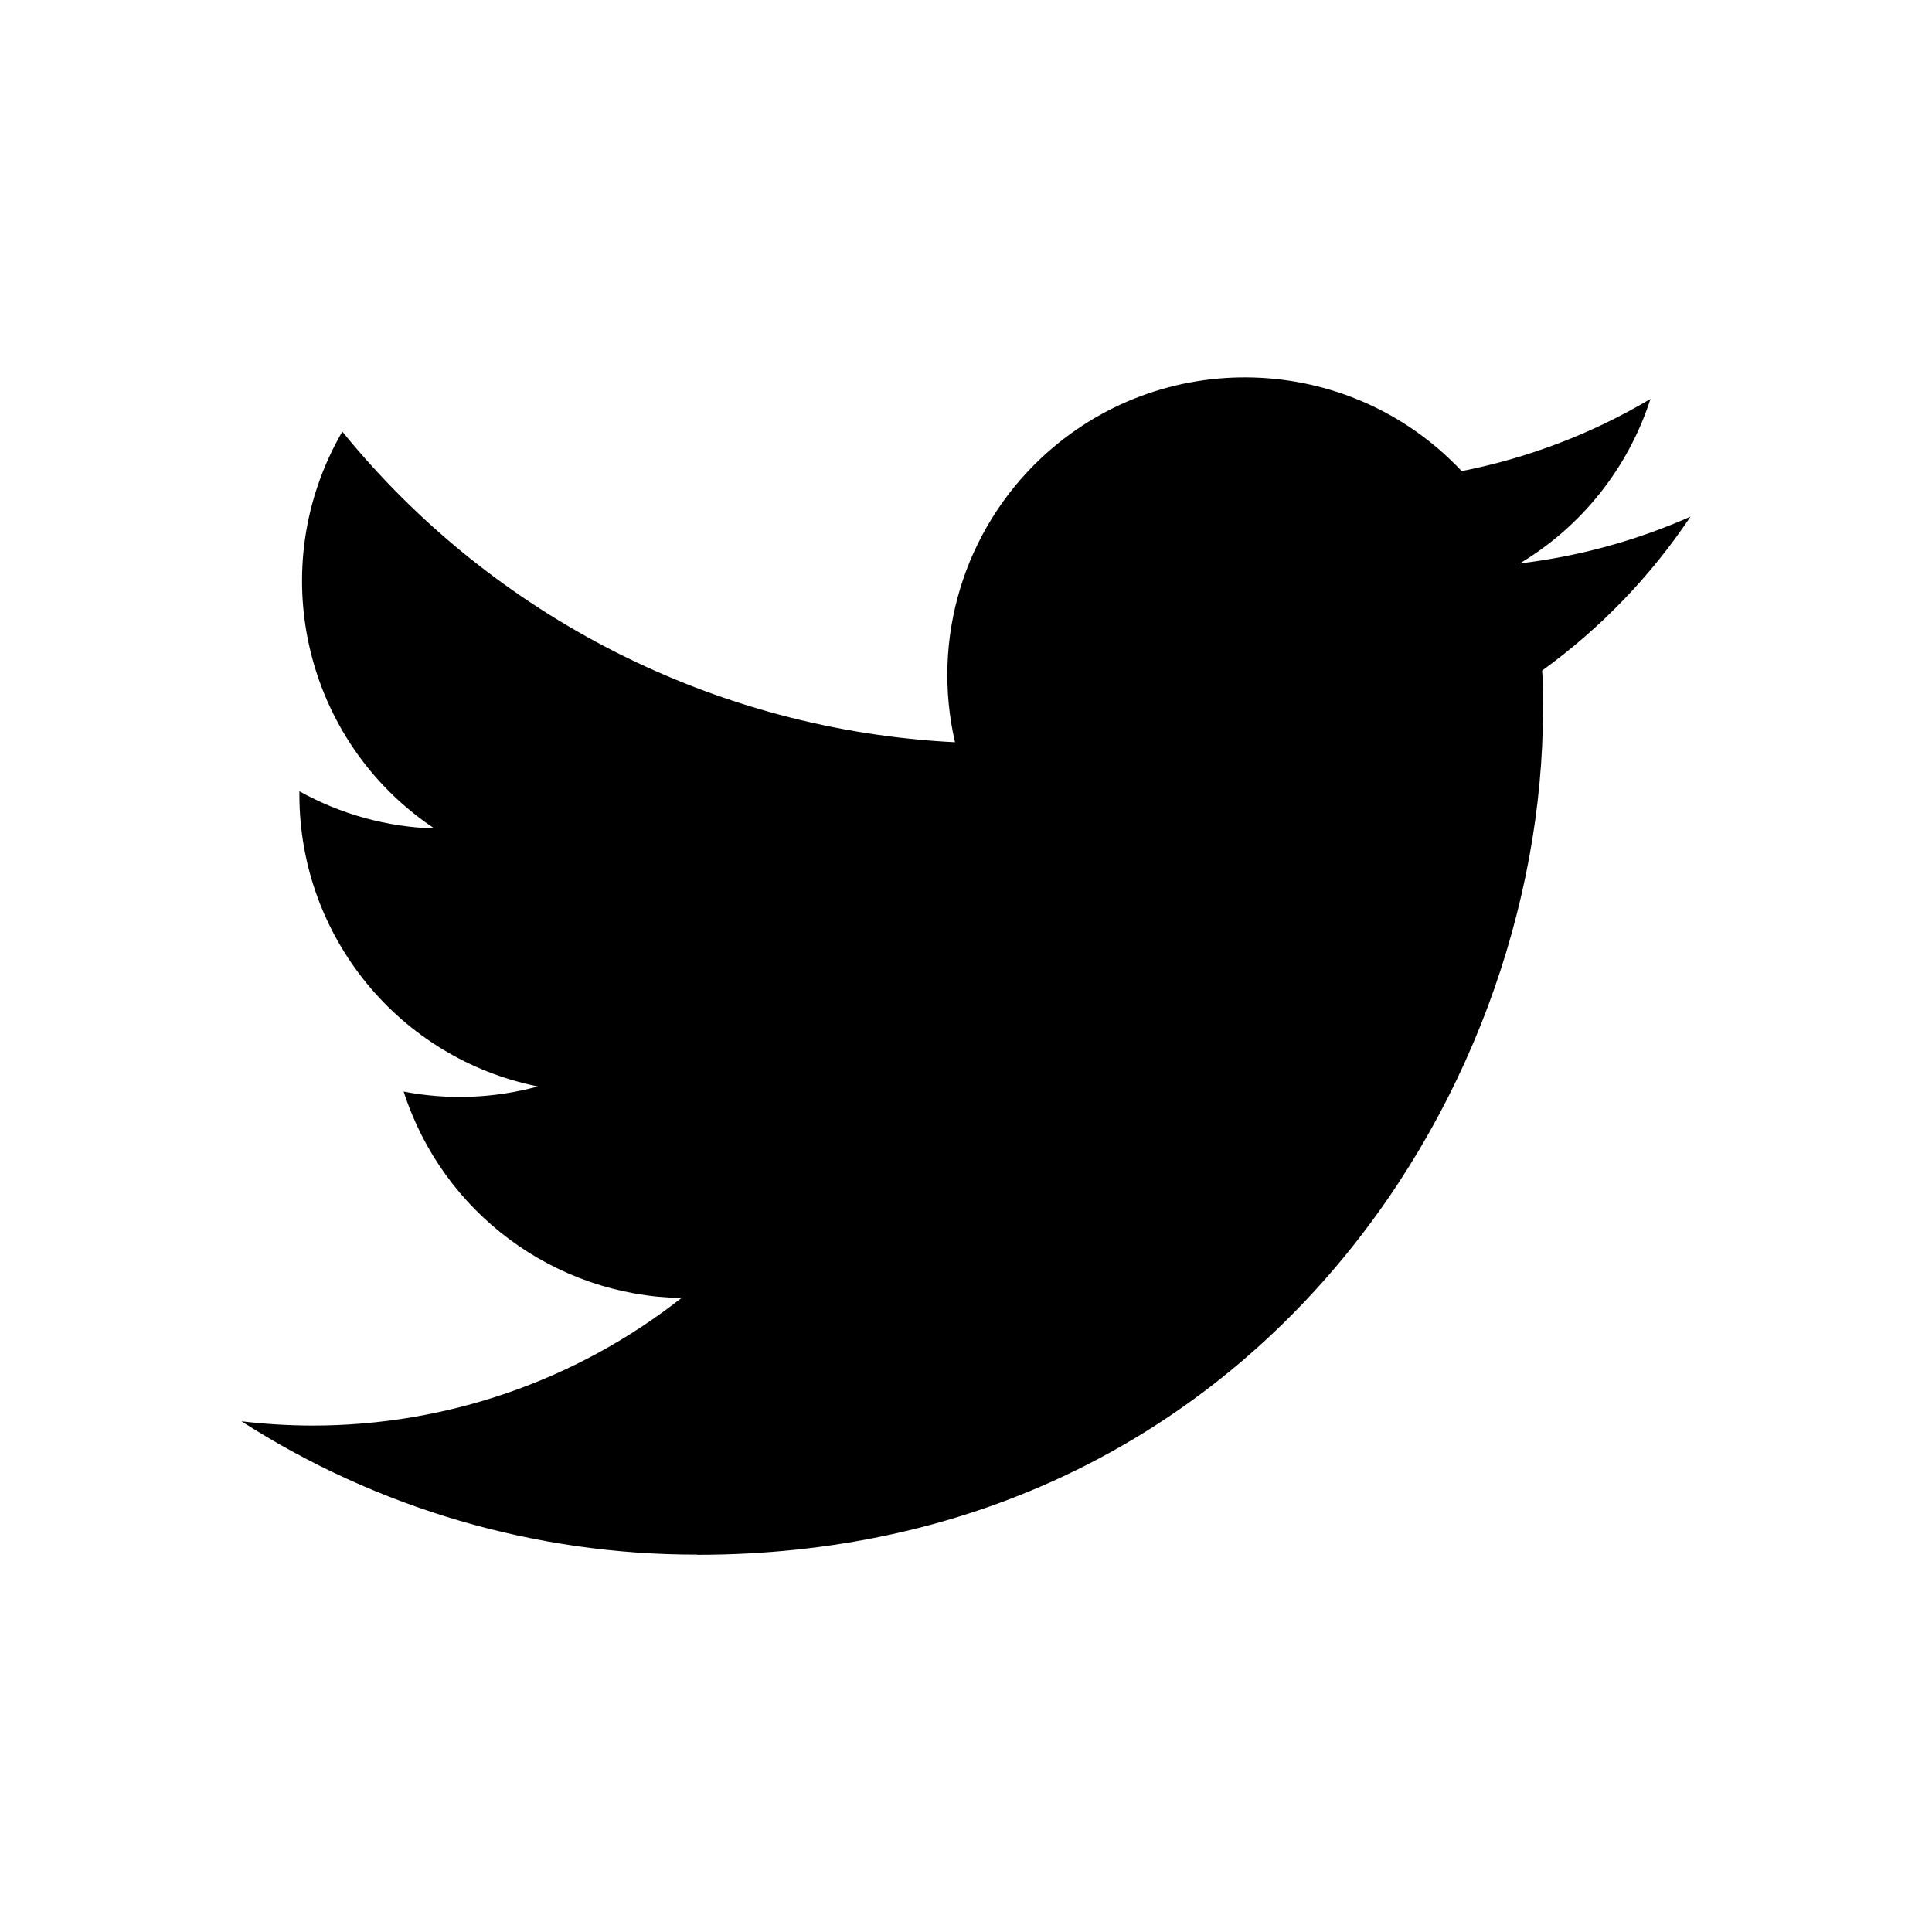
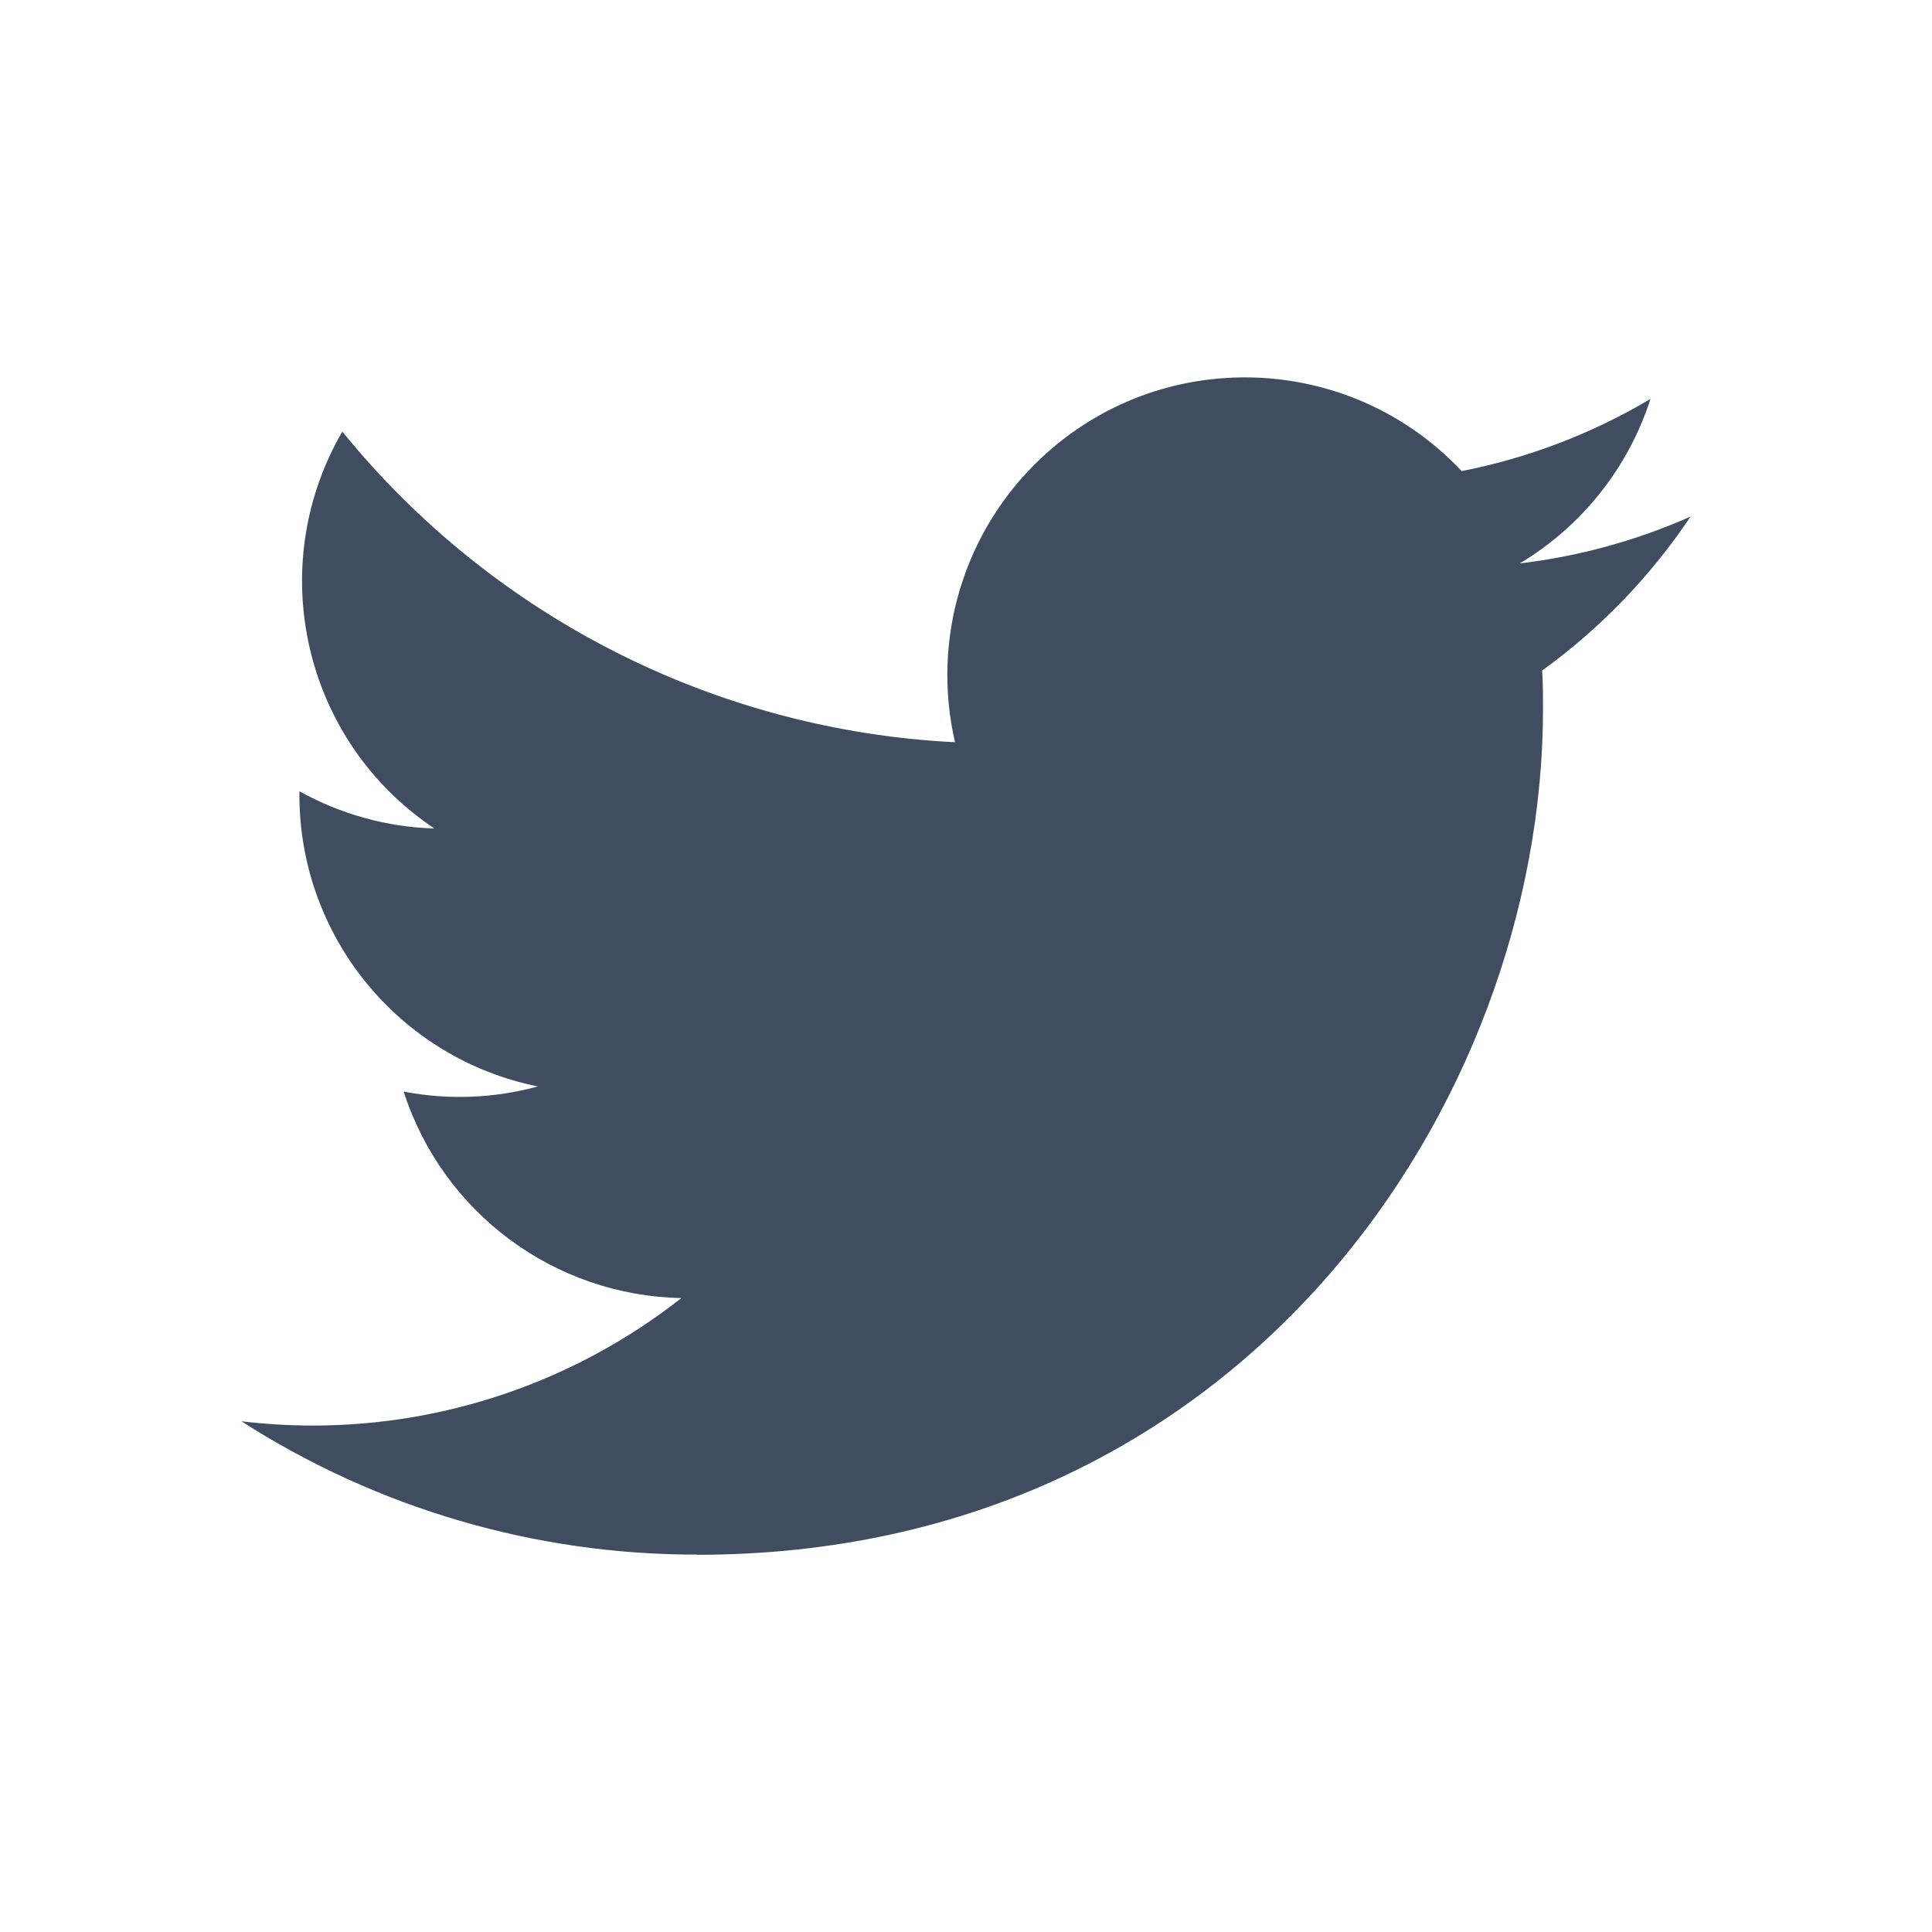
<svg xmlns="http://www.w3.org/2000/svg" id="icon" width="32" height="32" viewBox="0 0 32 32">
  <defs>
    <style>
            .cls-1 {
-             fill: none;
+                 fill: none;
            }
        </style>
  </defs>
-   <path d="M11.547,25.752c9.057,0,14.01-7.503,14.01-14.01,0-.213,0-.425-.014-.636,.964-.697,1.796-1.56,2.457-2.549-.899,.398-1.852,.659-2.828,.775,1.028-.615,1.797-1.583,2.165-2.724-.967,.574-2.024,.978-3.127,1.195-1.865-1.983-4.984-2.079-6.967-.214-1.279,1.203-1.821,2.995-1.425,4.705-3.959-.199-7.648-2.068-10.148-5.145-1.307,2.25-.639,5.128,1.524,6.573-.784-.023-1.55-.235-2.235-.616v.062c.001,2.344,1.653,4.363,3.95,4.827-.725,.198-1.486,.227-2.223,.085,.645,2.006,2.494,3.38,4.6,3.42-1.744,1.37-3.897,2.114-6.115,2.112-.392-.001-.783-.025-1.172-.071,2.252,1.445,4.872,2.212,7.548,2.208" />
+   <path fill="#404D60" d="M11.547,25.752c9.057,0,14.01-7.503,14.01-14.01,0-.213,0-.425-.014-.636,.964-.697,1.796-1.56,2.457-2.549-.899,.398-1.852,.659-2.828,.775,1.028-.615,1.797-1.583,2.165-2.724-.967,.574-2.024,.978-3.127,1.195-1.865-1.983-4.984-2.079-6.967-.214-1.279,1.203-1.821,2.995-1.425,4.705-3.959-.199-7.648-2.068-10.148-5.145-1.307,2.25-.639,5.128,1.524,6.573-.784-.023-1.55-.235-2.235-.616v.062c.001,2.344,1.653,4.363,3.95,4.827-.725,.198-1.486,.227-2.223,.085,.645,2.006,2.494,3.38,4.6,3.42-1.744,1.37-3.897,2.114-6.115,2.112-.392-.001-.783-.025-1.172-.071,2.252,1.445,4.872,2.212,7.548,2.208" />
  <rect id="_Transparent_Rectangle_" class="cls-1" width="32" height="32" />
</svg>
